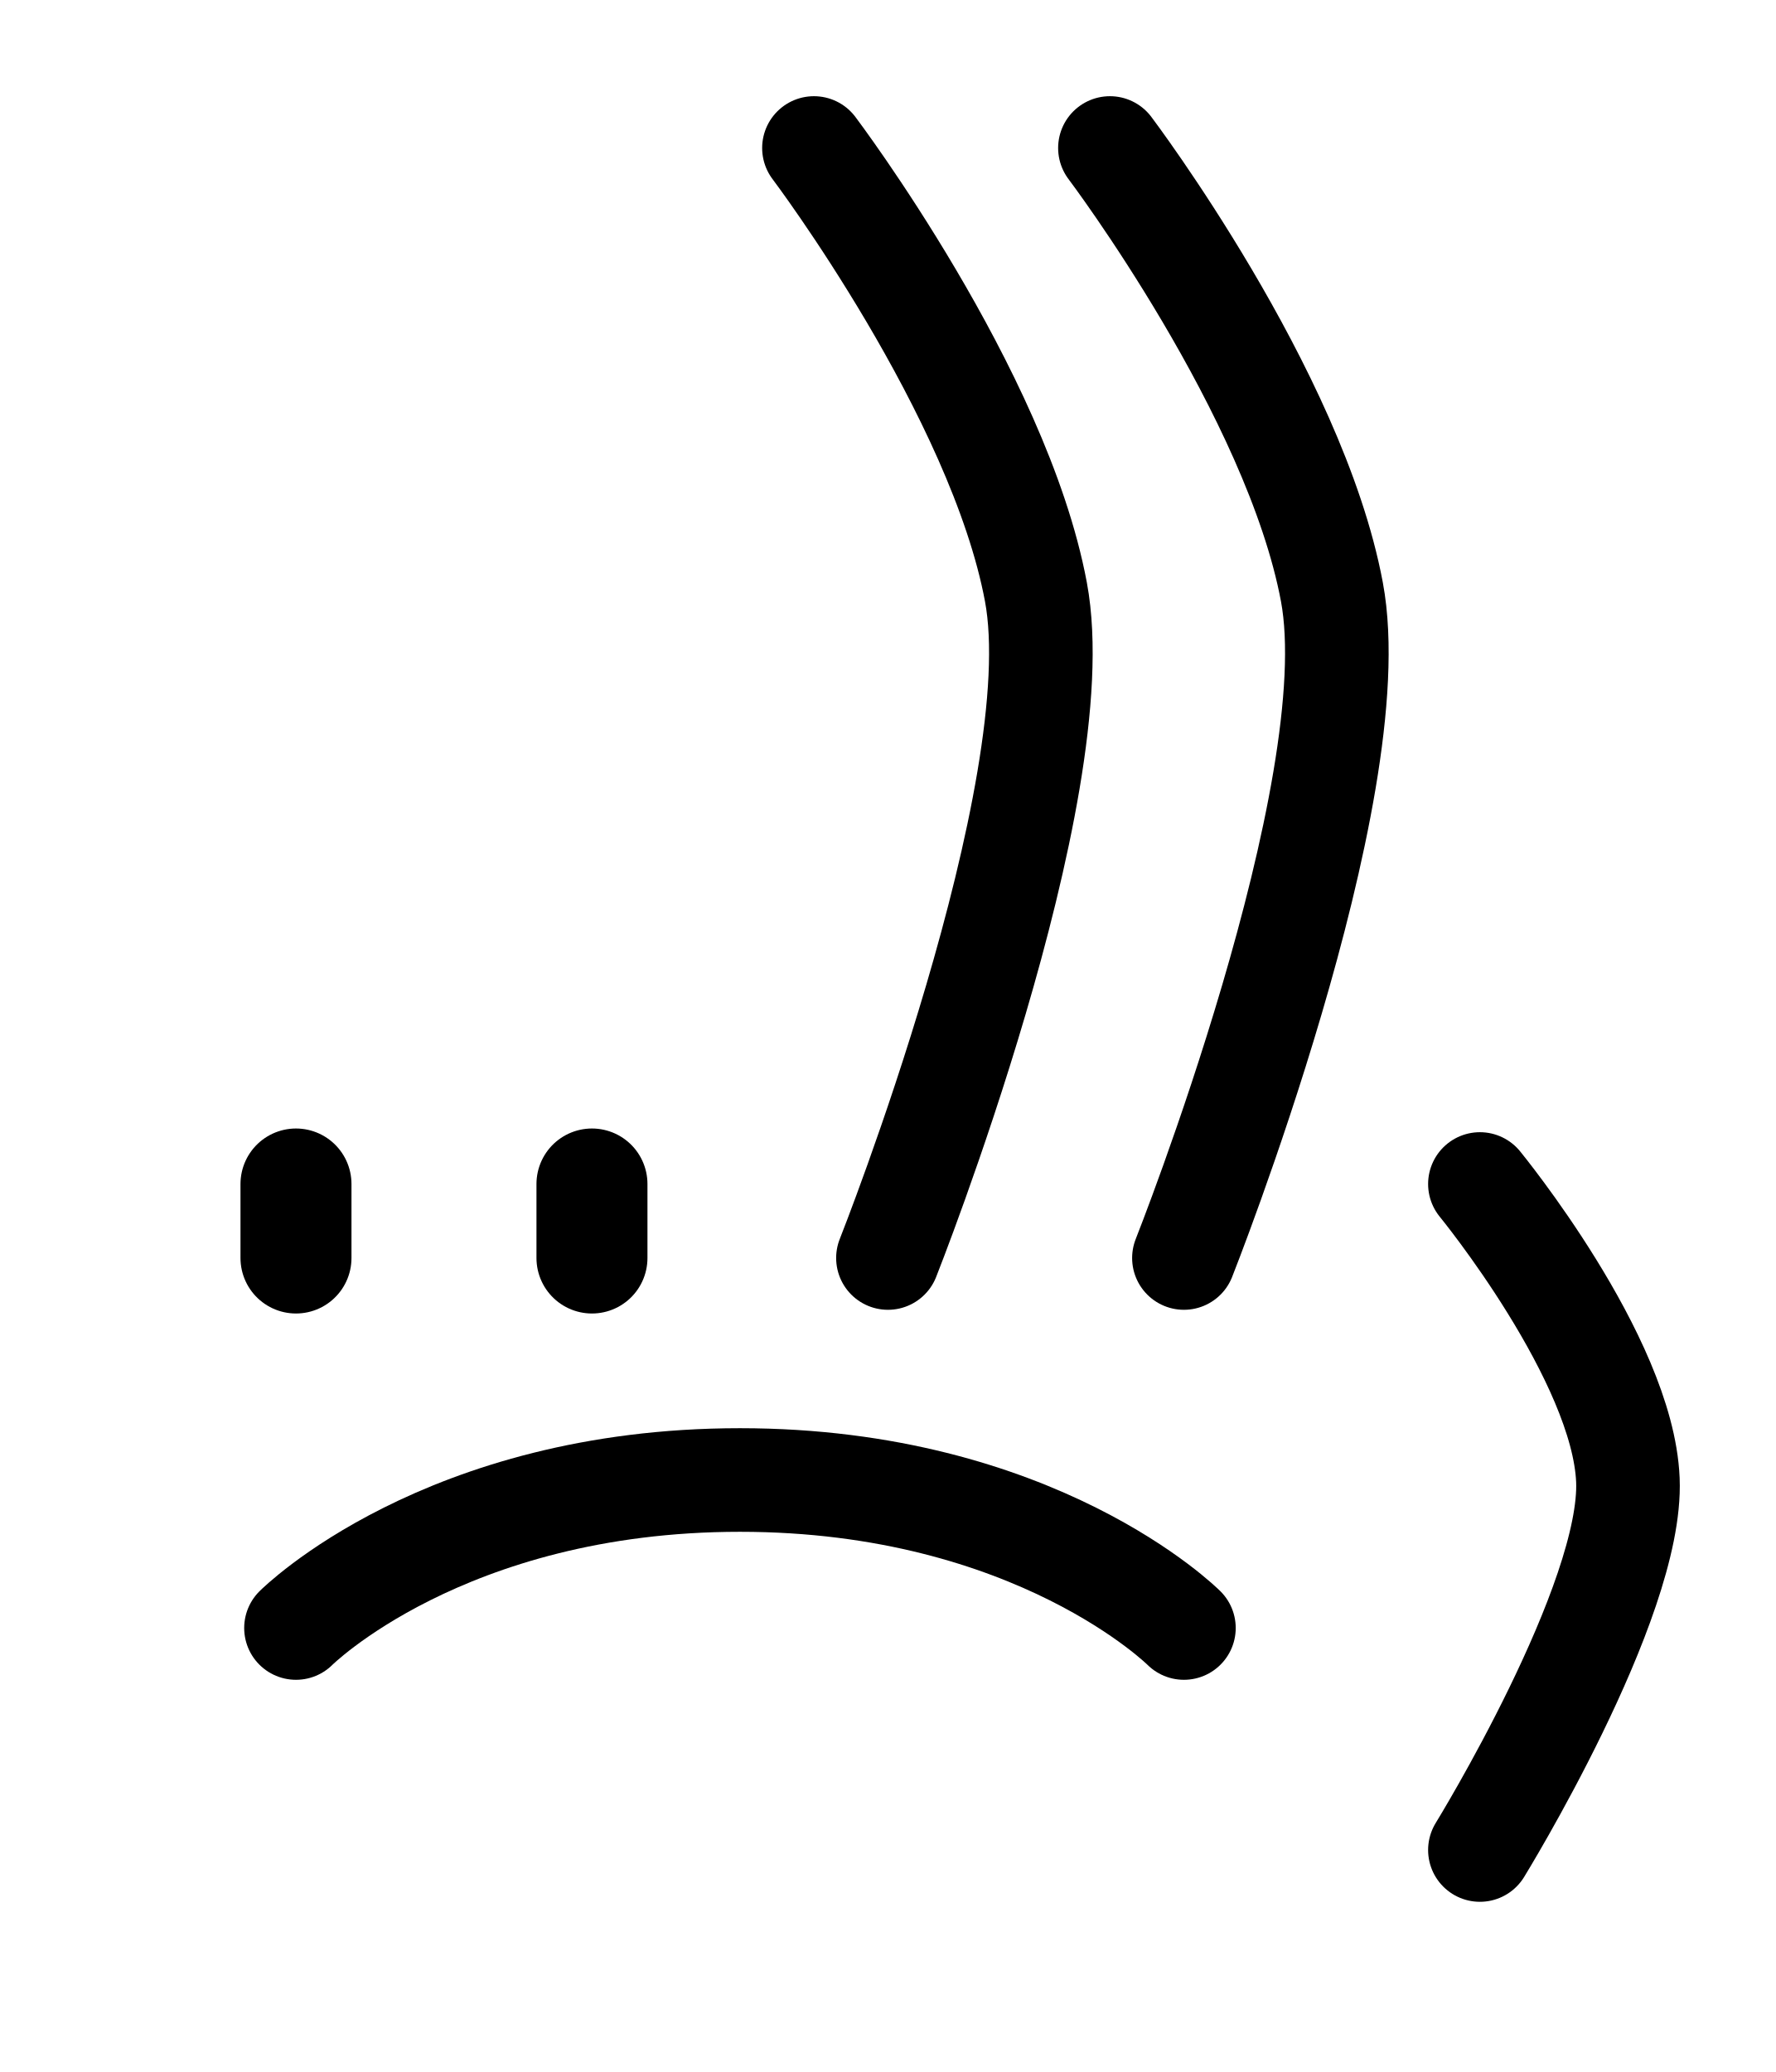
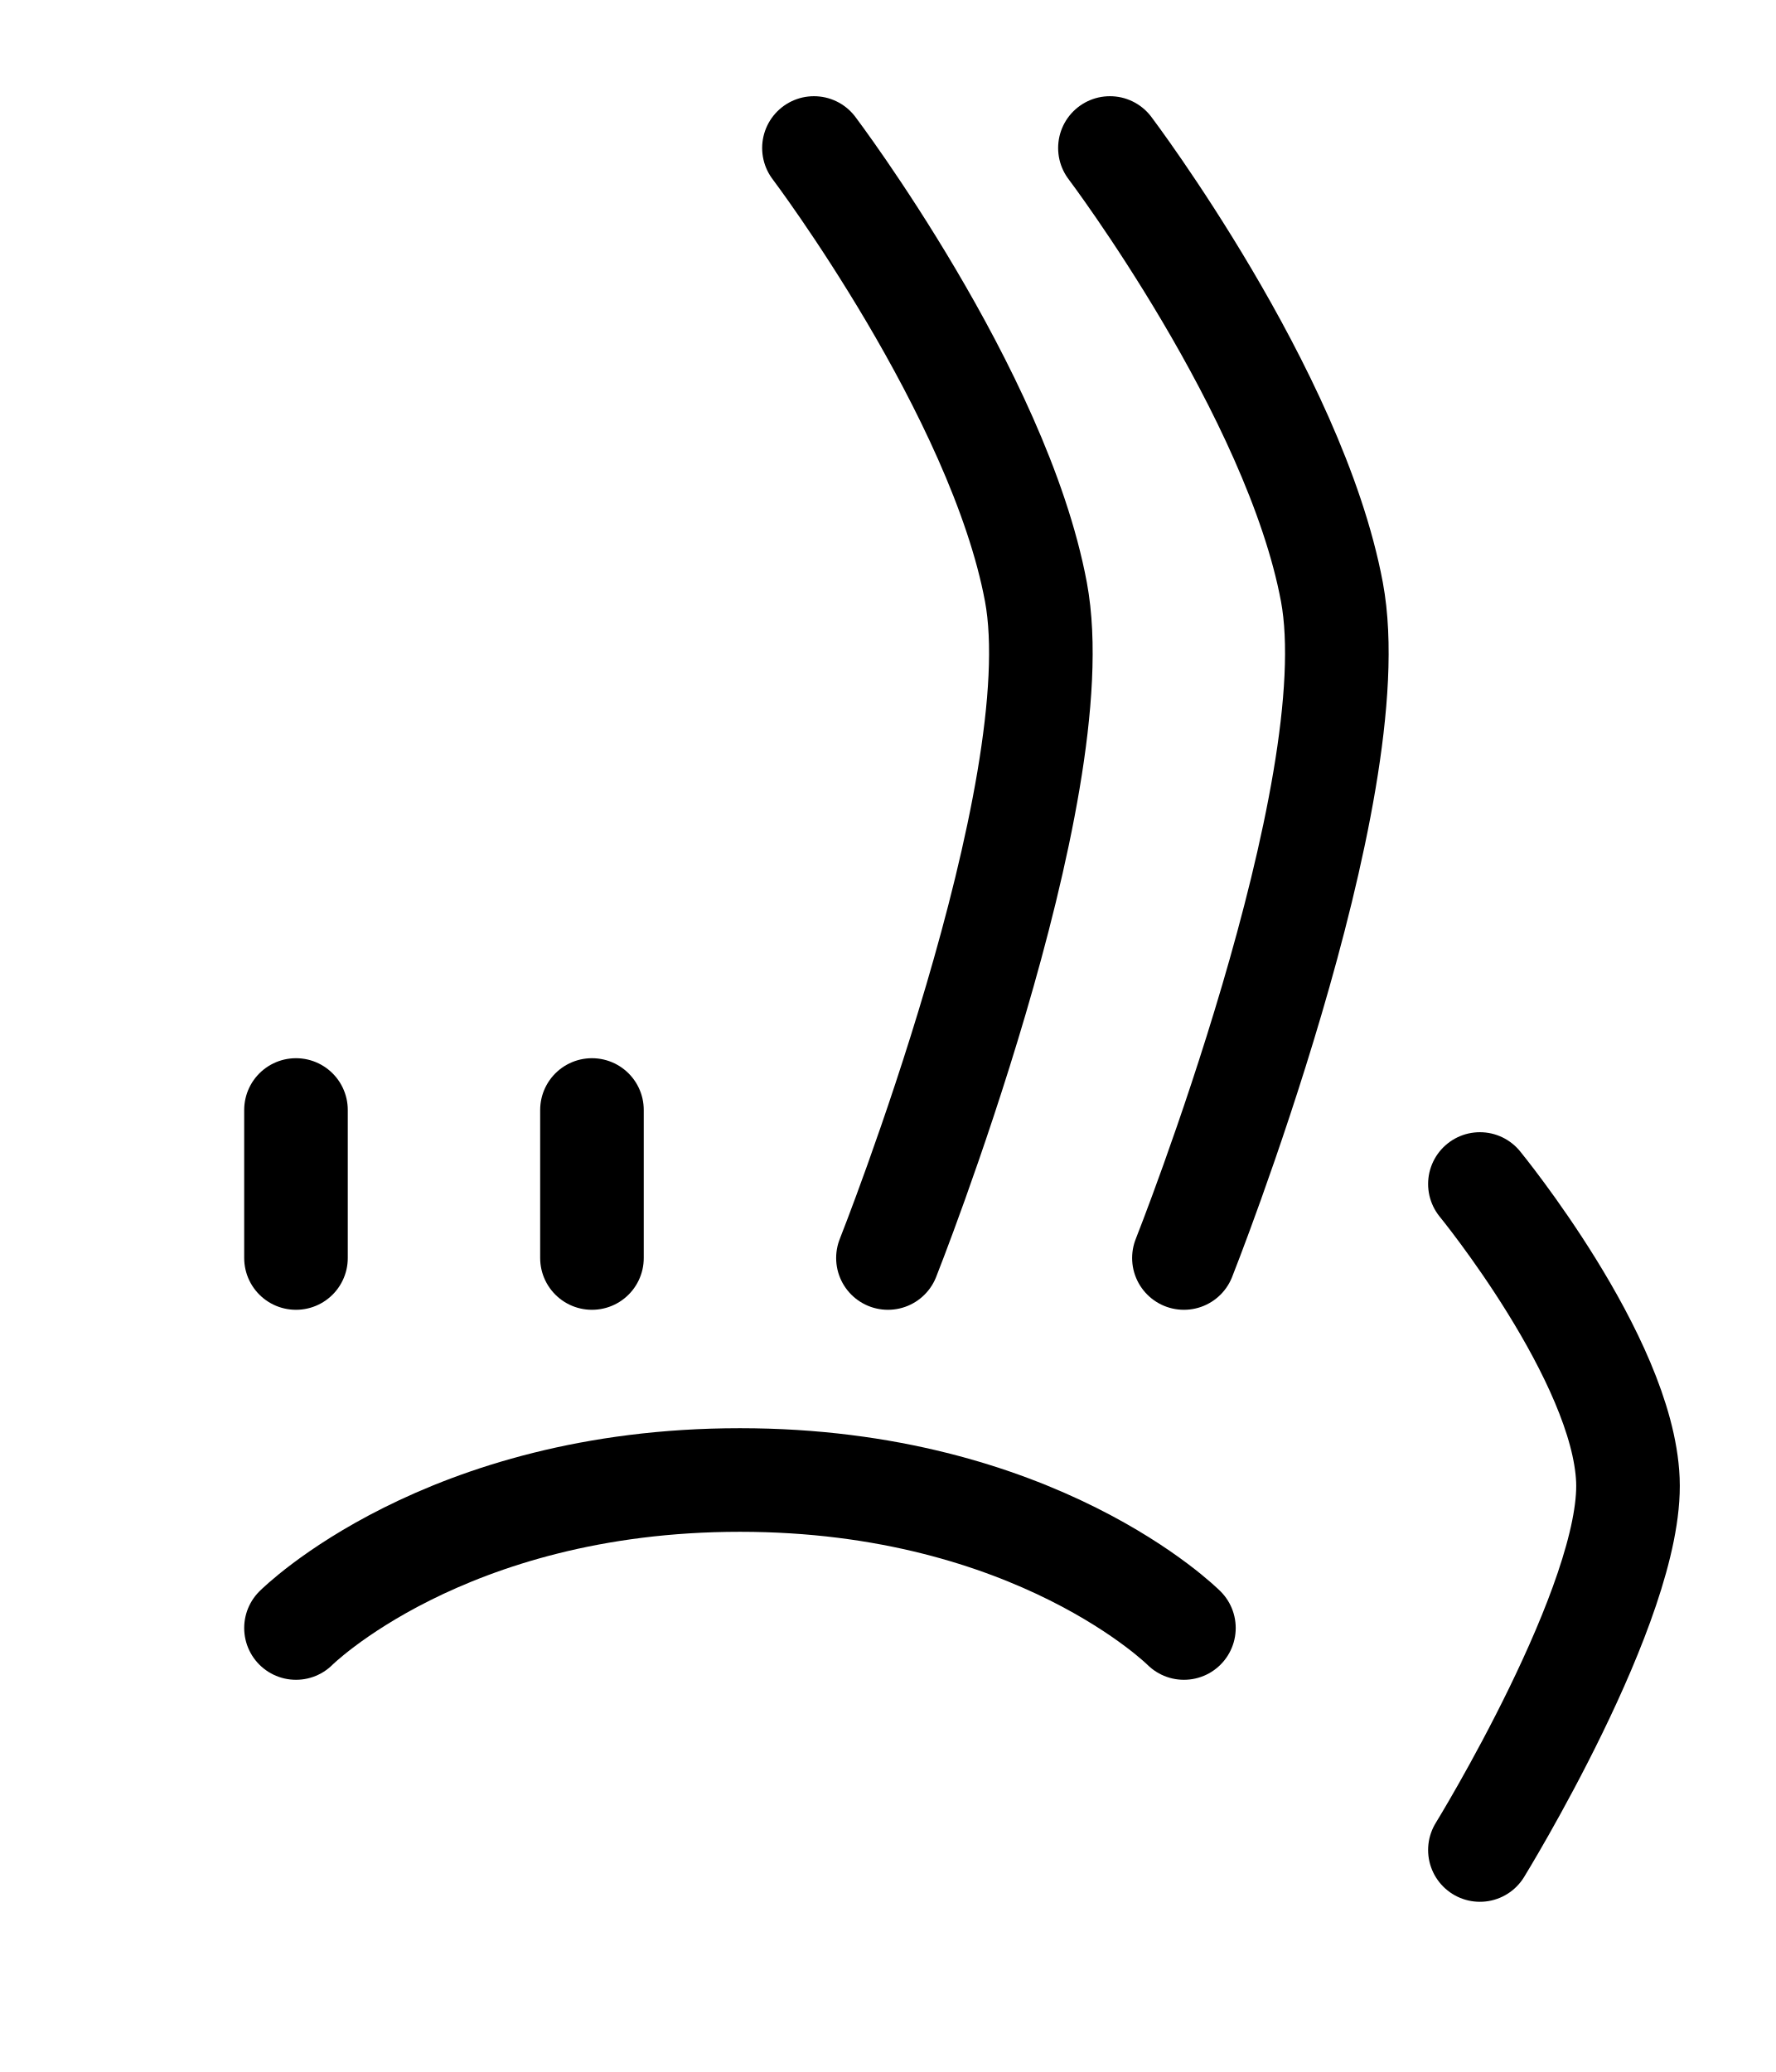
<svg xmlns="http://www.w3.org/2000/svg" width="1200" height="1400" viewBox="0 0 1200 1400" id="svg2" version="1.1">
  <defs id="defs4" />
  <g id="layer1" transform="translate(0,347.6378)">
-     <g transform="translate(2.6944815e-7,-250)" id="g8257" style="opacity:0.553;stroke:#000080" />
-     <g transform="matrix(0,-1,1,0,47.63791,1302.362)" id="g8257-7" style="opacity:0.553;stroke:#000080" />
    <path style="opacity:1;fill:none;fill-rule:evenodd;stroke:#000000;stroke-width:70;stroke-linecap:round;stroke-linejoin:miter;stroke-miterlimit:4;stroke-dasharray:none;stroke-opacity:1" d="m 800,502.362 c 0,0 125.141,-315.406 100,-450 C 874.859,-82.232 750,-247.638 750,-247.638" id="path4140-3-7-9-0-7" />
-     <g transform="matrix(0,-1,1,0,47.63791,1252.362)" id="g8257-7-1" style="opacity:1;stroke:#000000">
-       <path id="path4140-3-7-1-9-9-2" d="m 500,752.362 c 0,0 100,-100 100,-300 10e-5,-200 -100,-300 -100,-300" style="fill:none;fill-rule:evenodd;stroke:#000000;stroke-width:70;stroke-linecap:round;stroke-linejoin:miter;stroke-miterlimit:4;stroke-dasharray:none;stroke-opacity:1" />
-       <path id="path4140-8" d="m 750,152.362 50,0" style="fill:none;fill-rule:evenodd;stroke:#000000;stroke-width:75;stroke-linecap:round;stroke-linejoin:miter;stroke-miterlimit:4;stroke-dasharray:none;stroke-opacity:1" />
-       <path id="path4140-3-71" d="m 750,352.362 50,0" style="fill:none;fill-rule:evenodd;stroke:#000000;stroke-width:75;stroke-linecap:round;stroke-linejoin:miter;stroke-miterlimit:4;stroke-dasharray:none;stroke-opacity:1" />
-     </g>
+     <path style="fill:none;fill-rule:evenodd;stroke:#000000;stroke-width:70;stroke-linecap:round;stroke-linejoin:miter;stroke-miterlimit:4;stroke-dasharray:none;stroke-opacity:1" d="m 800,752.362 c 0,0 -100,-100 -300,-100 -200,-10e-5 -300,100 -300,100" id="path4140-3-7-1-9-9-2" />
    <path style="opacity:1;fill:none;fill-rule:evenodd;stroke:#000000;stroke-width:70;stroke-linecap:round;stroke-linejoin:miter;stroke-miterlimit:4;stroke-dasharray:none;stroke-opacity:1" d="m 600,502.362 c 0,0 125.141,-315.406 100,-450 C 674.859,-82.232 550,-247.638 550,-247.638" id="path4140-3-7-9-0-7-1" />
    <path style="fill:none;fill-rule:evenodd;stroke:#000000;stroke-width:70;stroke-linecap:round;stroke-linejoin:miter;stroke-miterlimit:4;stroke-dasharray:none;stroke-opacity:1" d="m 1000,902.362 c 0,0 103.414,-167.927 100,-250 -3.414,-82.073 -100,-200 -100,-200" id="path4140-3-7-27-0-4" />
+     <g transform="translate(4.9498681e-8,-250)" id="g8257" style="opacity:0.201;stroke:#ff00ff" />
+     <g transform="matrix(0,-1,1,0,47.63791,1302.362)" id="g8257-7" style="opacity:0.201;stroke:#ff00ff" />
+     <g transform="matrix(0,-1,1,0,47.63791,1252.362)" id="g8257-7-1" style="opacity:0.201;stroke:#ff00ff" />
+     <g transform="translate(4.9498681e-8,-249.9999)" id="g8257-5" style="opacity:0.201;stroke:#0000ff" />
+     <g transform="matrix(0,-1,1,0,47.63791,1302.362)" id="g8257-7-0" style="opacity:0.201;stroke:#0000ff" />
+     <g transform="matrix(0,-1,1,0,47.63791,1252.362)" id="g8257-7-1-4" style="opacity:0.201;stroke:#0000ff" />
+     <path id="path4140-8" d="M 200,502.362 200,402.362" style="fill:none;fill-rule:evenodd;stroke:#000000;stroke-width:70;stroke-linecap:round;stroke-linejoin:miter;stroke-miterlimit:4;stroke-dasharray:none;stroke-opacity:1" />
+     <path id="path4140-3-71" d="m 400,502.362 0,-100" style="fill:none;fill-rule:evenodd;stroke:#000000;stroke-width:70;stroke-linecap:round;stroke-linejoin:miter;stroke-miterlimit:4;stroke-dasharray:none;stroke-opacity:1" />
  </g>
</svg>
